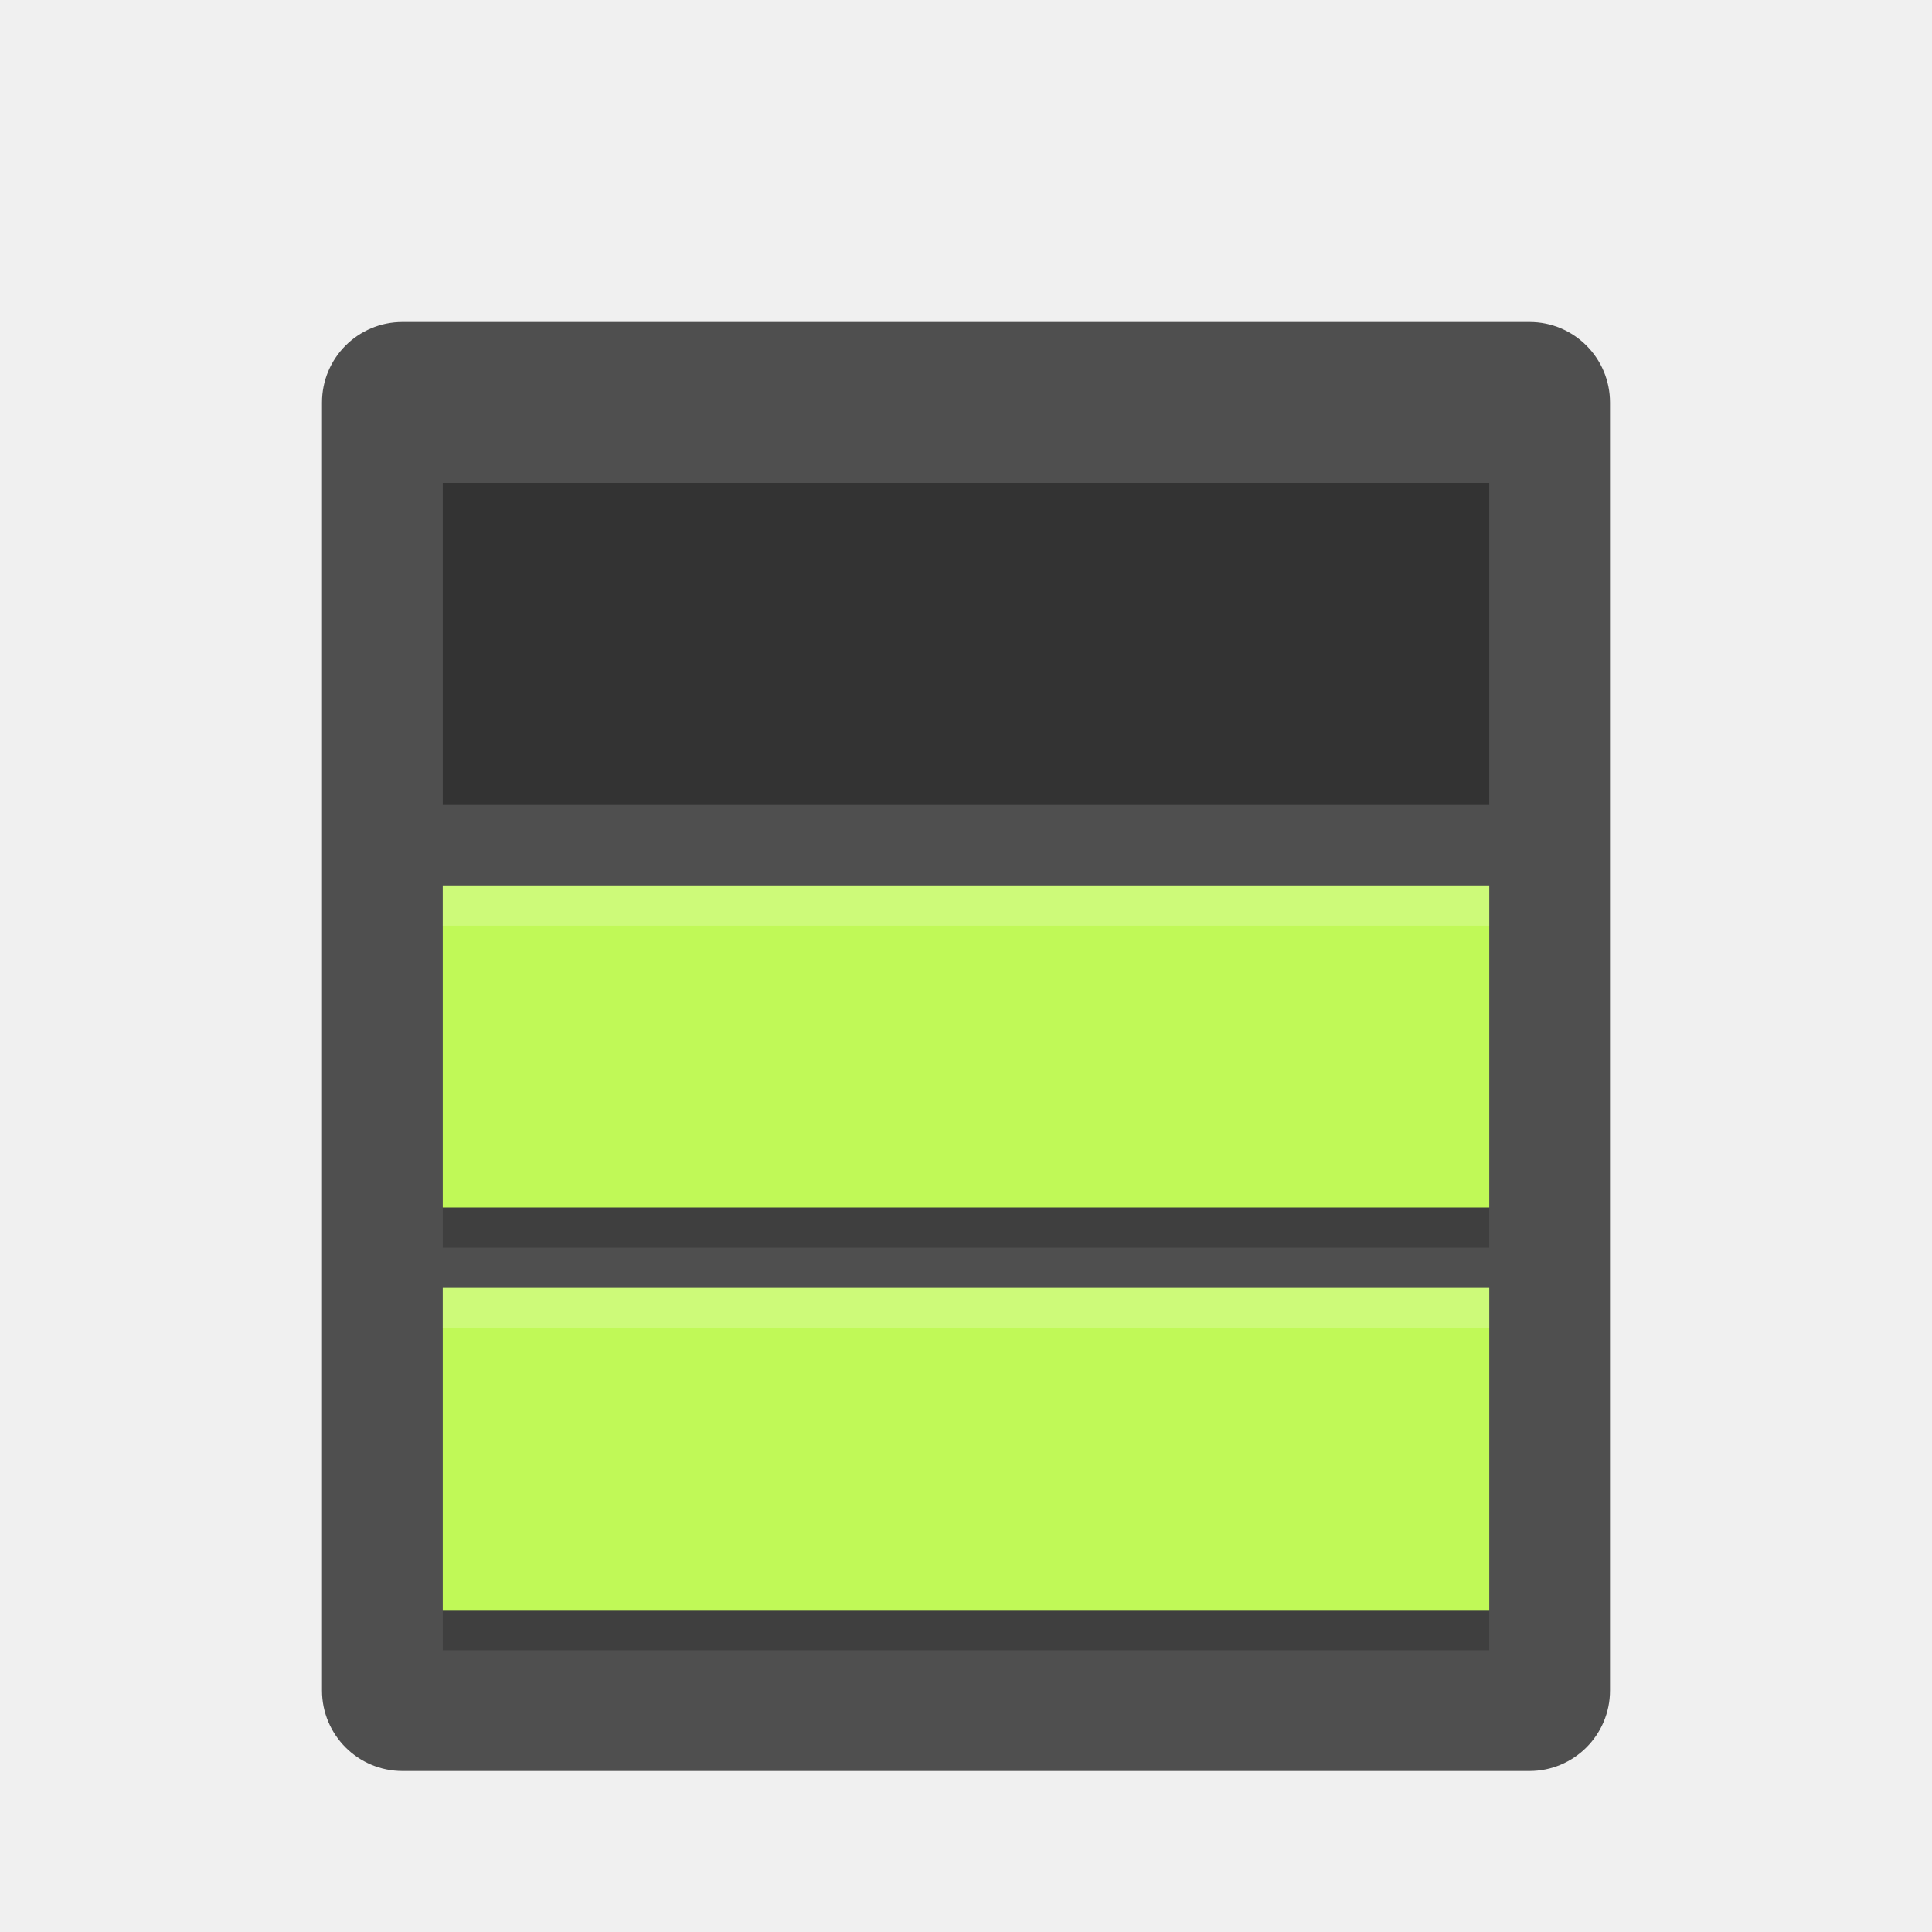
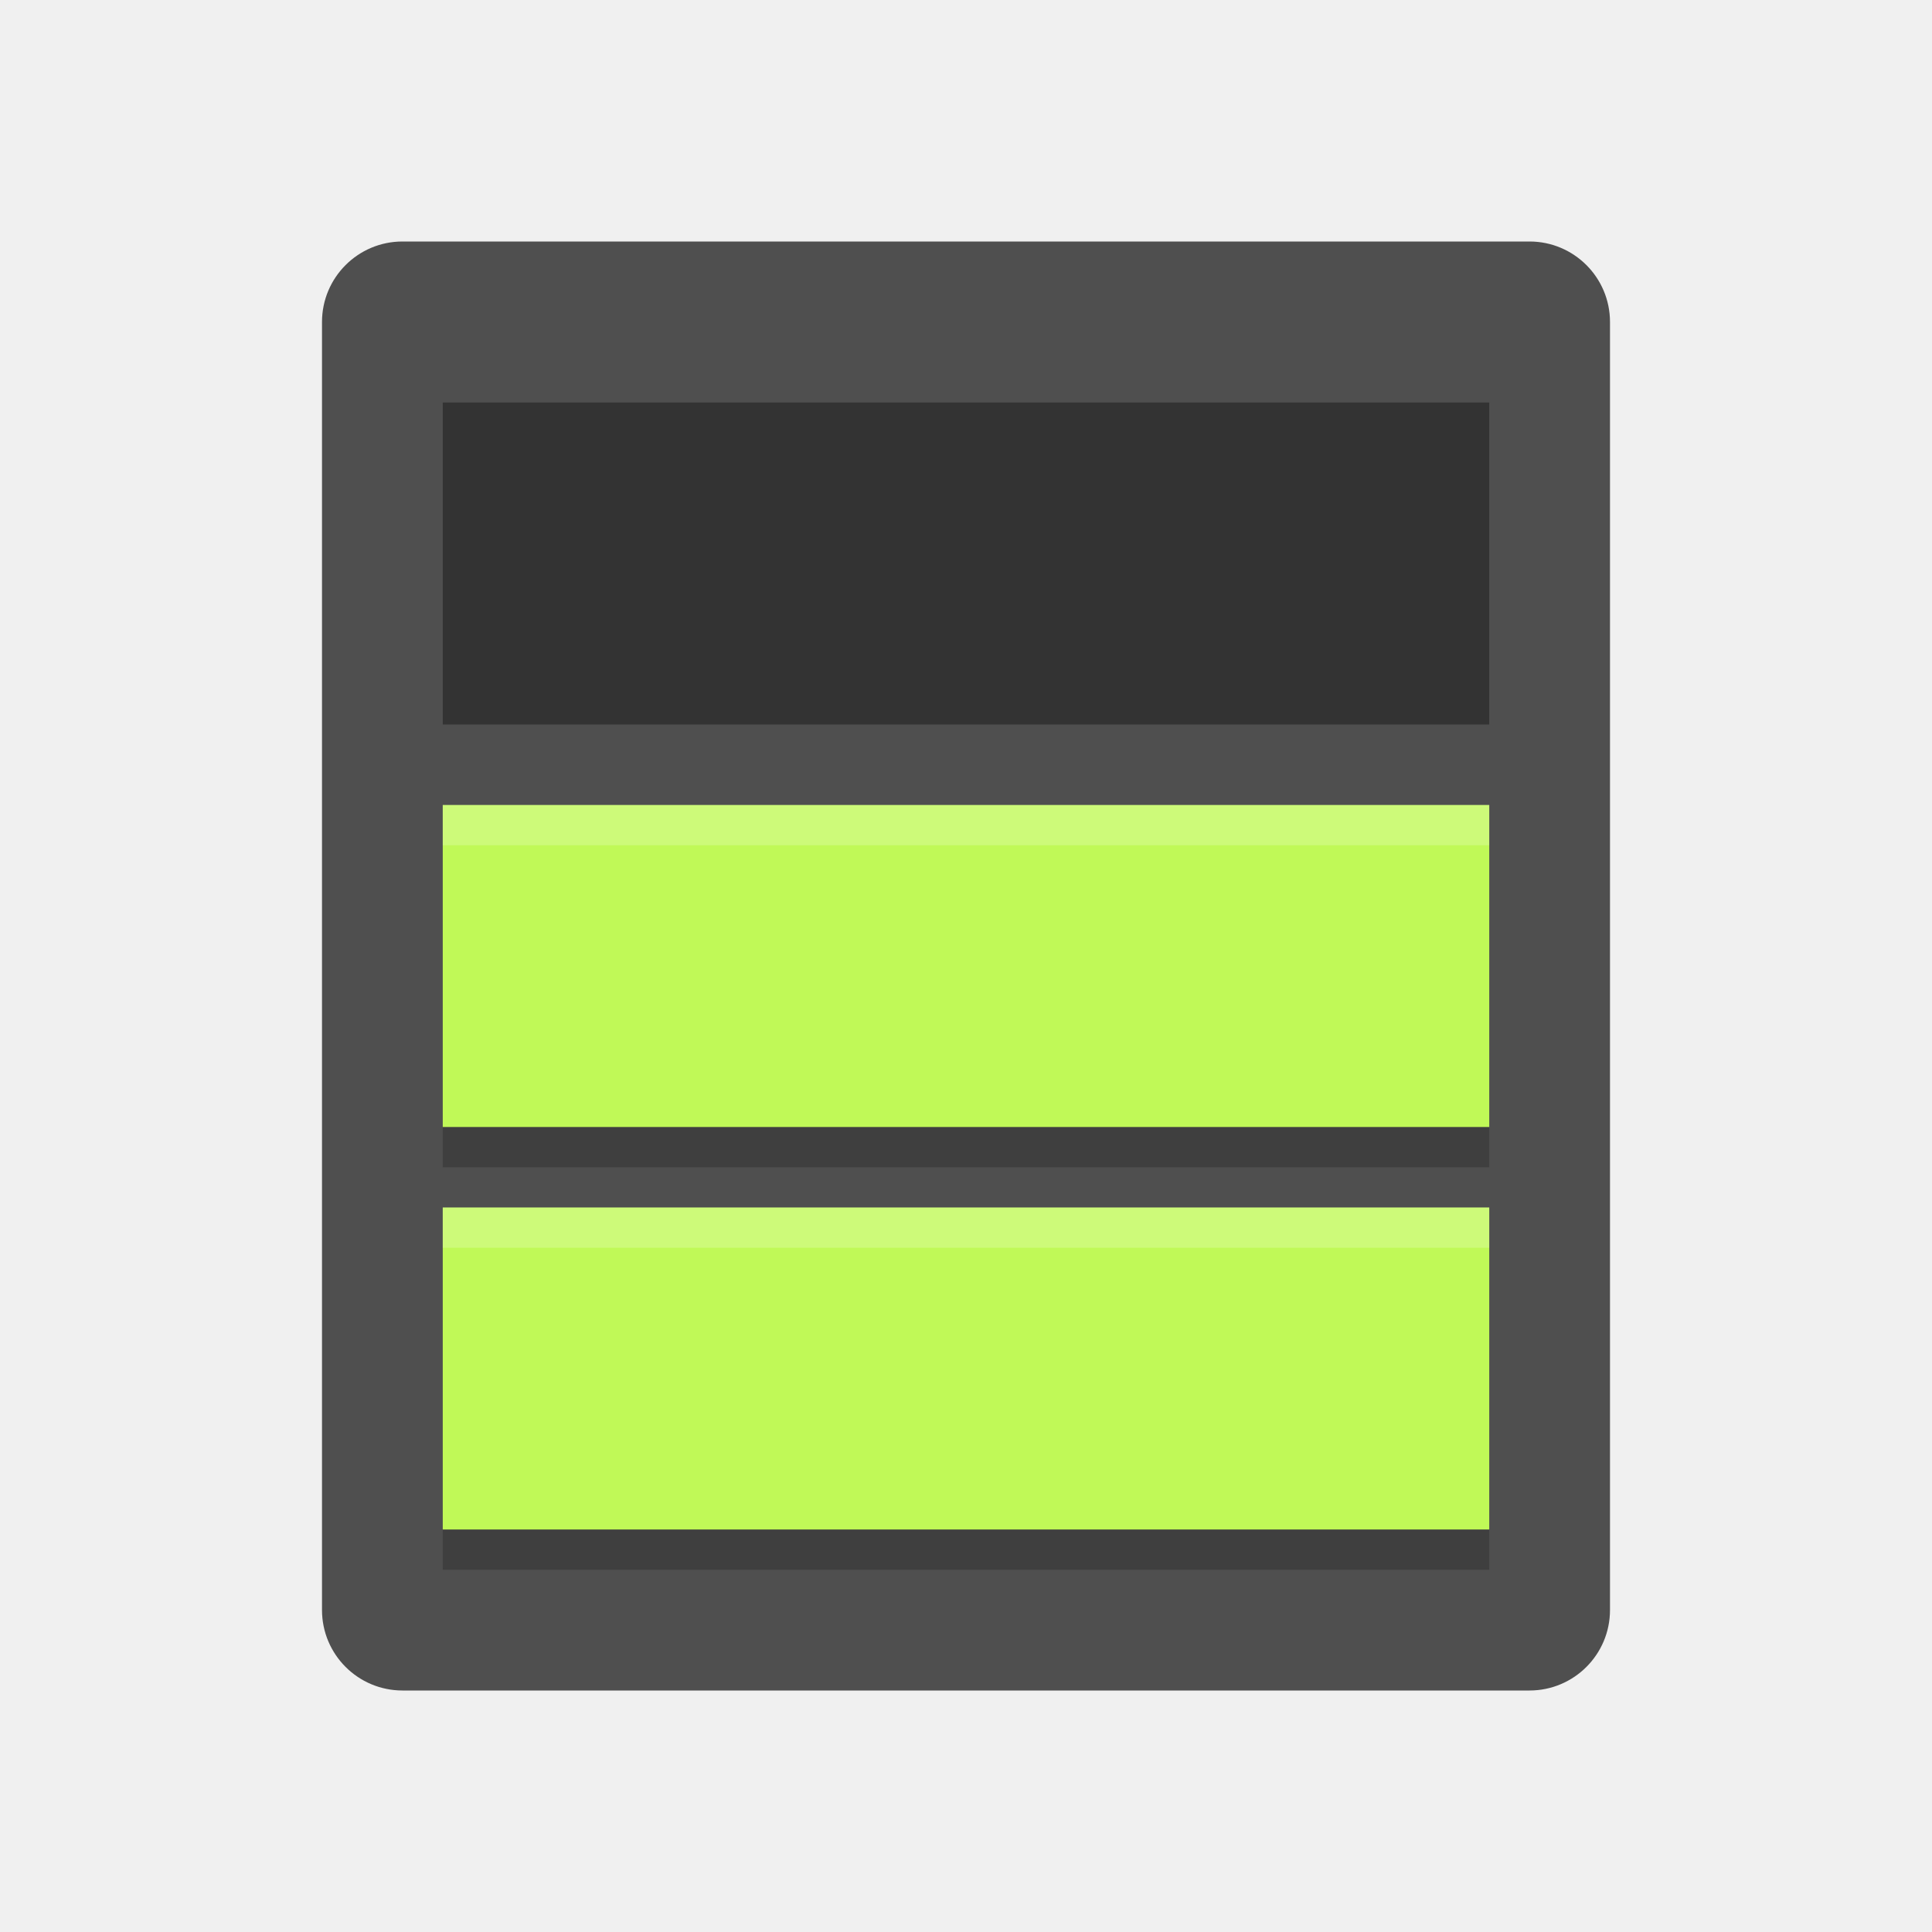
<svg xmlns="http://www.w3.org/2000/svg" width="48" height="48" version="1">
-   <rect style="fill:#4f4f4f" width="32" height="36" x="8" y="8" rx="2" ry="2" />
-   <path style="opacity:0.2" d="m 11,23 v 8 h 26 v -8 z m 0,10 v 8 h 26 v -8 z" />
-   <path style="opacity:0.35" d="m 11,12 v 8 h 26 v -8 z" />
-   <path style="fill:#c0f957" d="m 11,22 v 8 h 26 v -8 z" />
-   <path style="fill:#c0f957" d="m 11,32 v 8 h 26 v -8 z" />
-   <path style="opacity:0.2;fill:#ffffff" d="m 11,22 v 1 h 26 v -1 z m 0,10 v 1 h 26 v -1 z" />
+   <rect style="fill:#4f4f4f" width="32" height="36" x="8" y="6" rx="2" ry="2" />
+   <path style="opacity:0.2" d="m 11,21 v 8 h 26 v -8 z m 0,10 v 8 h 26 v -8 z" />
+   <path style="opacity:0.35" d="m 11,10 v 8 h 26 v -8 z" />
+   <path style="fill:#c0f957" d="m 11,20 v 8 h 26 v -8 z" />
+   <path style="fill:#c0f957" d="m 11,30 v 8 h 26 v -8 z" />
+   <path style="opacity:0.2;fill:#ffffff" d="m 11,20 v 1 h 26 v -1 z m 0,10 v 1 h 26 v -1 z" />
</svg>
